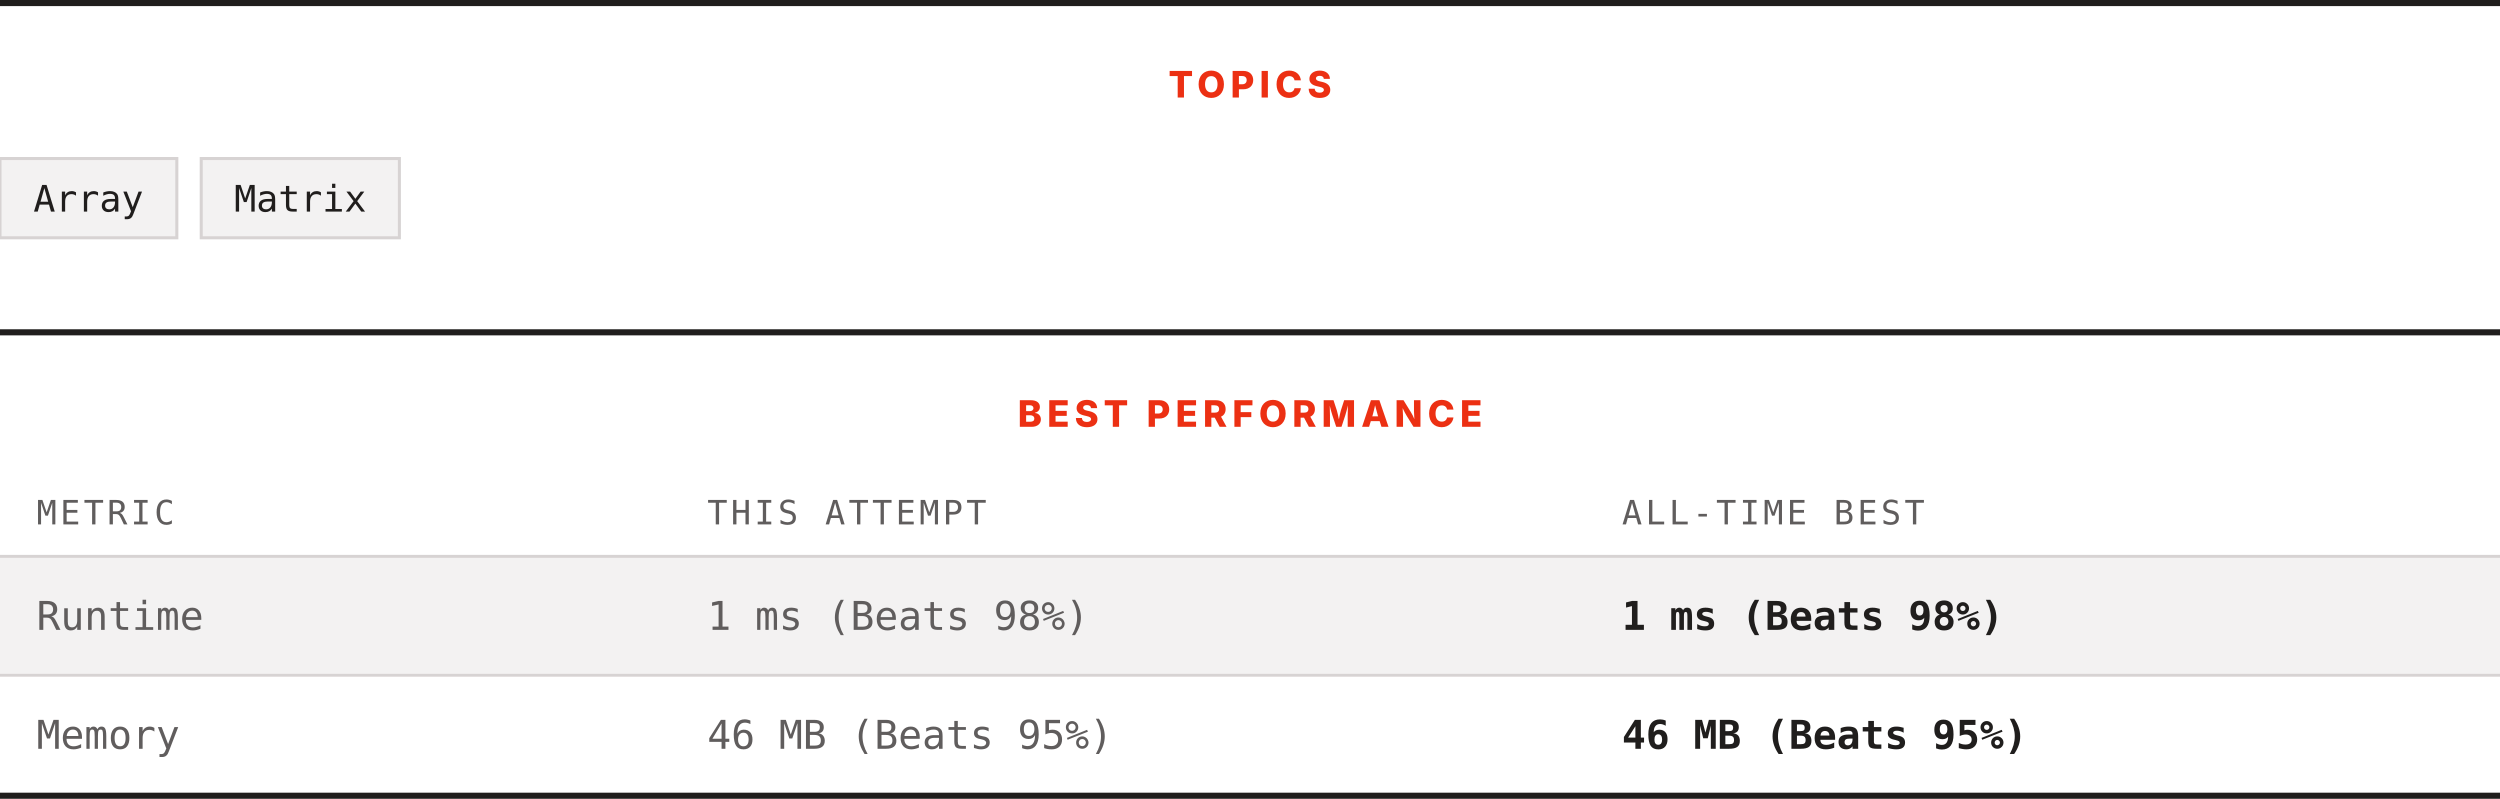
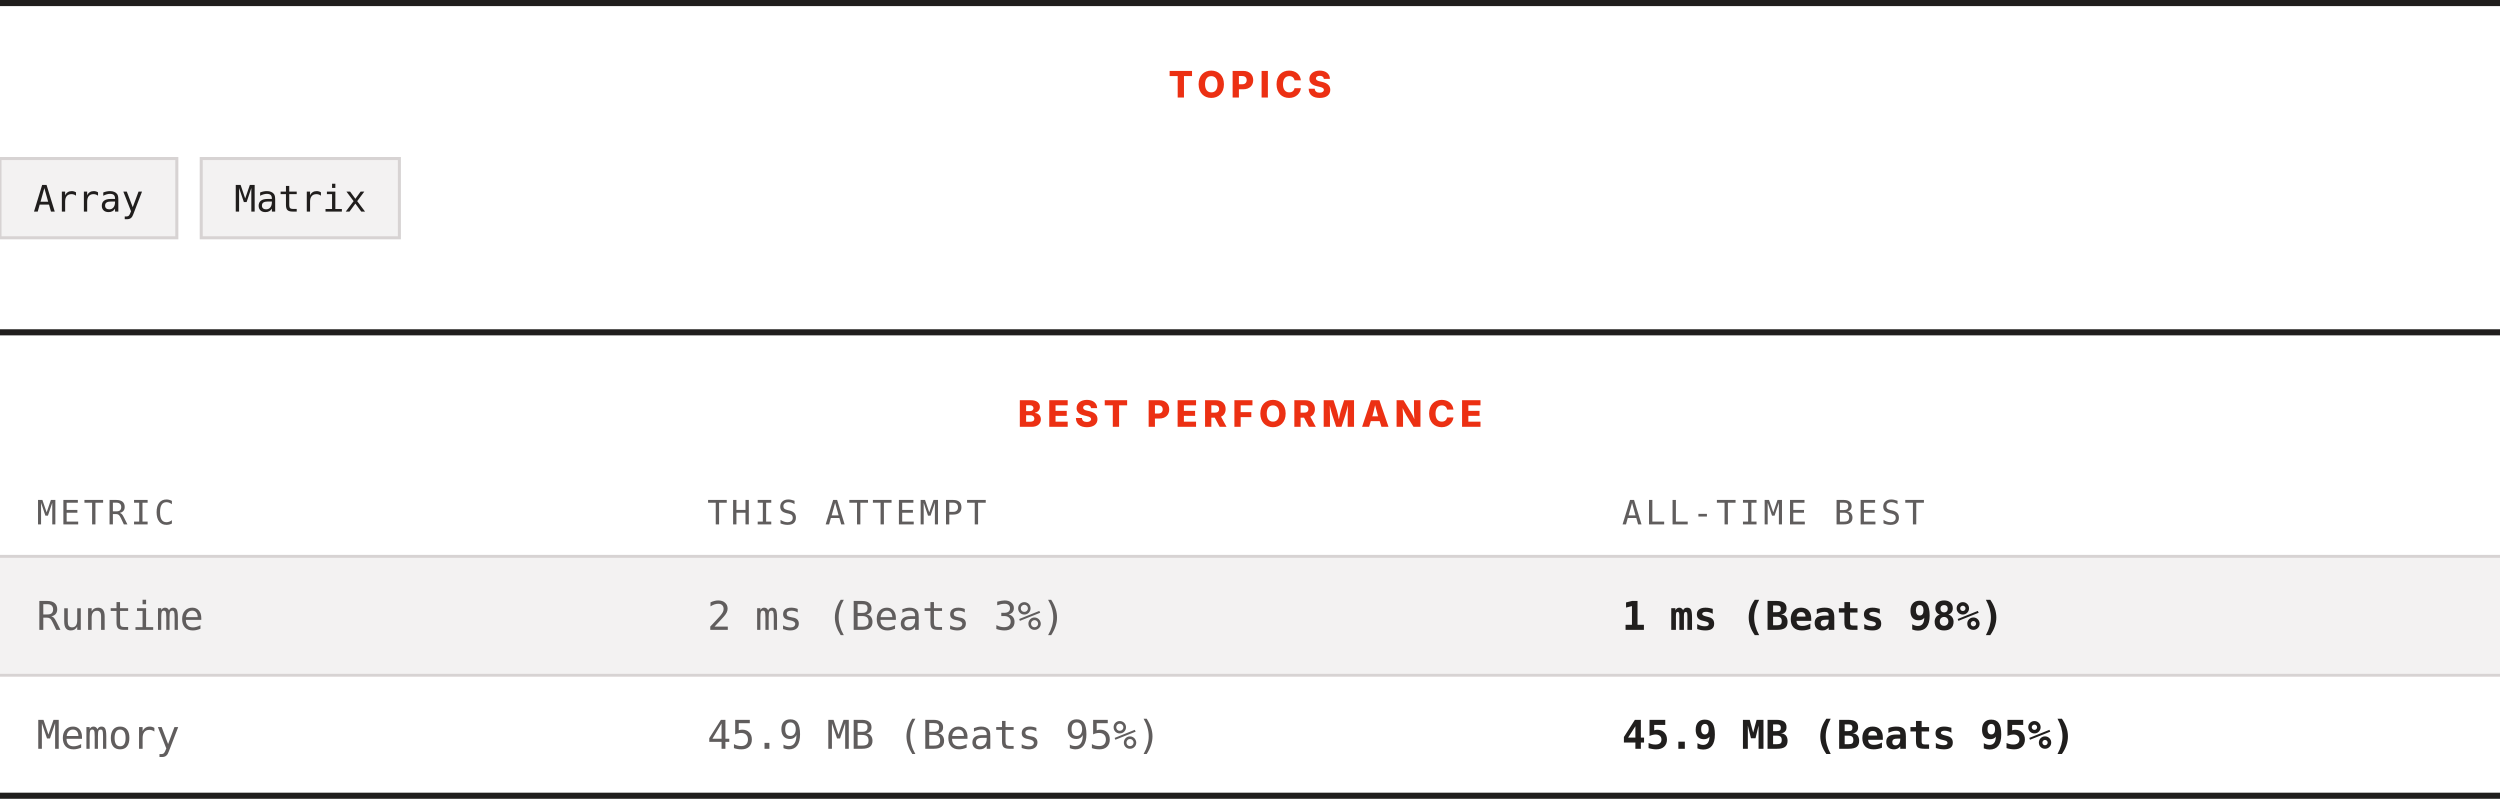
<svg xmlns="http://www.w3.org/2000/svg" width="820" height="262" viewBox="0 0 820 262" role="img" aria-label="Topics and best performance">
  <rect width="820" height="262" fill="#ffffff" />
  <rect x="0" y="0" width="820" height="2" fill="#201e1d" />
  <text x="410" y="32" text-anchor="middle" font-family="Archivo, system-ui, -apple-system, Segoe UI, sans-serif" font-size="12" font-weight="800" letter-spacing="1.68" fill="#ec3013">TOPICS</text>
  <rect x="0" y="52" width="58" height="26" fill="#f3f2f2" stroke="#d7d3d3" />
  <text x="29" y="69.4" text-anchor="middle" font-family="ui-monospace, SFMono-Regular, Menlo, Consolas, monospace" font-size="12" fill="#201e1d">Array</text>
  <rect x="66" y="52" width="65" height="26" fill="#f3f2f2" stroke="#d7d3d3" />
  <text x="98.5" y="69.4" text-anchor="middle" font-family="ui-monospace, SFMono-Regular, Menlo, Consolas, monospace" font-size="12" fill="#201e1d">Matrix</text>
  <rect x="0" y="108" width="820" height="2" fill="#201e1d" />
  <text x="410" y="140" text-anchor="middle" font-family="Archivo, system-ui, -apple-system, Segoe UI, sans-serif" font-size="12" font-weight="800" letter-spacing="1.68" fill="#ec3013">BEST PERFORMANCE</text>
  <text x="12" y="172" font-family="ui-monospace, SFMono-Regular, Menlo, Consolas, monospace" font-size="11" letter-spacing="1.1" fill="#605d5d">METRIC</text>
  <text x="232" y="172" font-family="ui-monospace, SFMono-Regular, Menlo, Consolas, monospace" font-size="11" letter-spacing="1.1" fill="#605d5d">THIS ATTEMPT</text>
  <text x="532" y="172" font-family="ui-monospace, SFMono-Regular, Menlo, Consolas, monospace" font-size="11" letter-spacing="1.1" fill="#605d5d">ALL-TIME BEST</text>
  <rect x="0" y="182" width="820" height="1" fill="#d7d3d3" />
  <rect x="0" y="183" width="820" height="38" fill="#f3f2f2" />
  <text x="12" y="206.6" font-family="ui-monospace, SFMono-Regular, Menlo, Consolas, monospace" font-size="13" fill="#605d5d">Runtime</text>
-   <text x="232" y="206.6" font-family="ui-monospace, SFMono-Regular, Menlo, Consolas, monospace" font-size="13" fill="#605d5d">1 ms (Beats 98%)</text>
+   <text x="232" y="206.6" font-family="ui-monospace, SFMono-Regular, Menlo, Consolas, monospace" font-size="13" fill="#605d5d">2 ms (Beats 3%)</text>
  <text x="532" y="206.6" font-family="ui-monospace, SFMono-Regular, Menlo, Consolas, monospace" font-size="13" font-weight="700" fill="#201e1d">1 ms (Beats 98%)</text>
  <rect x="0" y="221" width="820" height="1" fill="#d7d3d3" />
  <rect x="0" y="222" width="820" height="38" fill="#ffffff" />
  <text x="12" y="245.6" font-family="ui-monospace, SFMono-Regular, Menlo, Consolas, monospace" font-size="13" fill="#605d5d">Memory</text>
-   <text x="232" y="245.6" font-family="ui-monospace, SFMono-Regular, Menlo, Consolas, monospace" font-size="13" fill="#605d5d">46 MB (Beats 95%)</text>
-   <text x="532" y="245.6" font-family="ui-monospace, SFMono-Regular, Menlo, Consolas, monospace" font-size="13" font-weight="700" fill="#201e1d">46 MB (Beats 95%)</text>
+   <text x="232" y="245.6" font-family="ui-monospace, SFMono-Regular, Menlo, Consolas, monospace" font-size="13" fill="#605d5d">45.9 MB (Beats 95%)</text>
+   <text x="532" y="245.6" font-family="ui-monospace, SFMono-Regular, Menlo, Consolas, monospace" font-size="13" font-weight="700" fill="#201e1d">45.9 MB (Beats 95%)</text>
  <rect x="0" y="260" width="820" height="2" fill="#201e1d" />
</svg>
